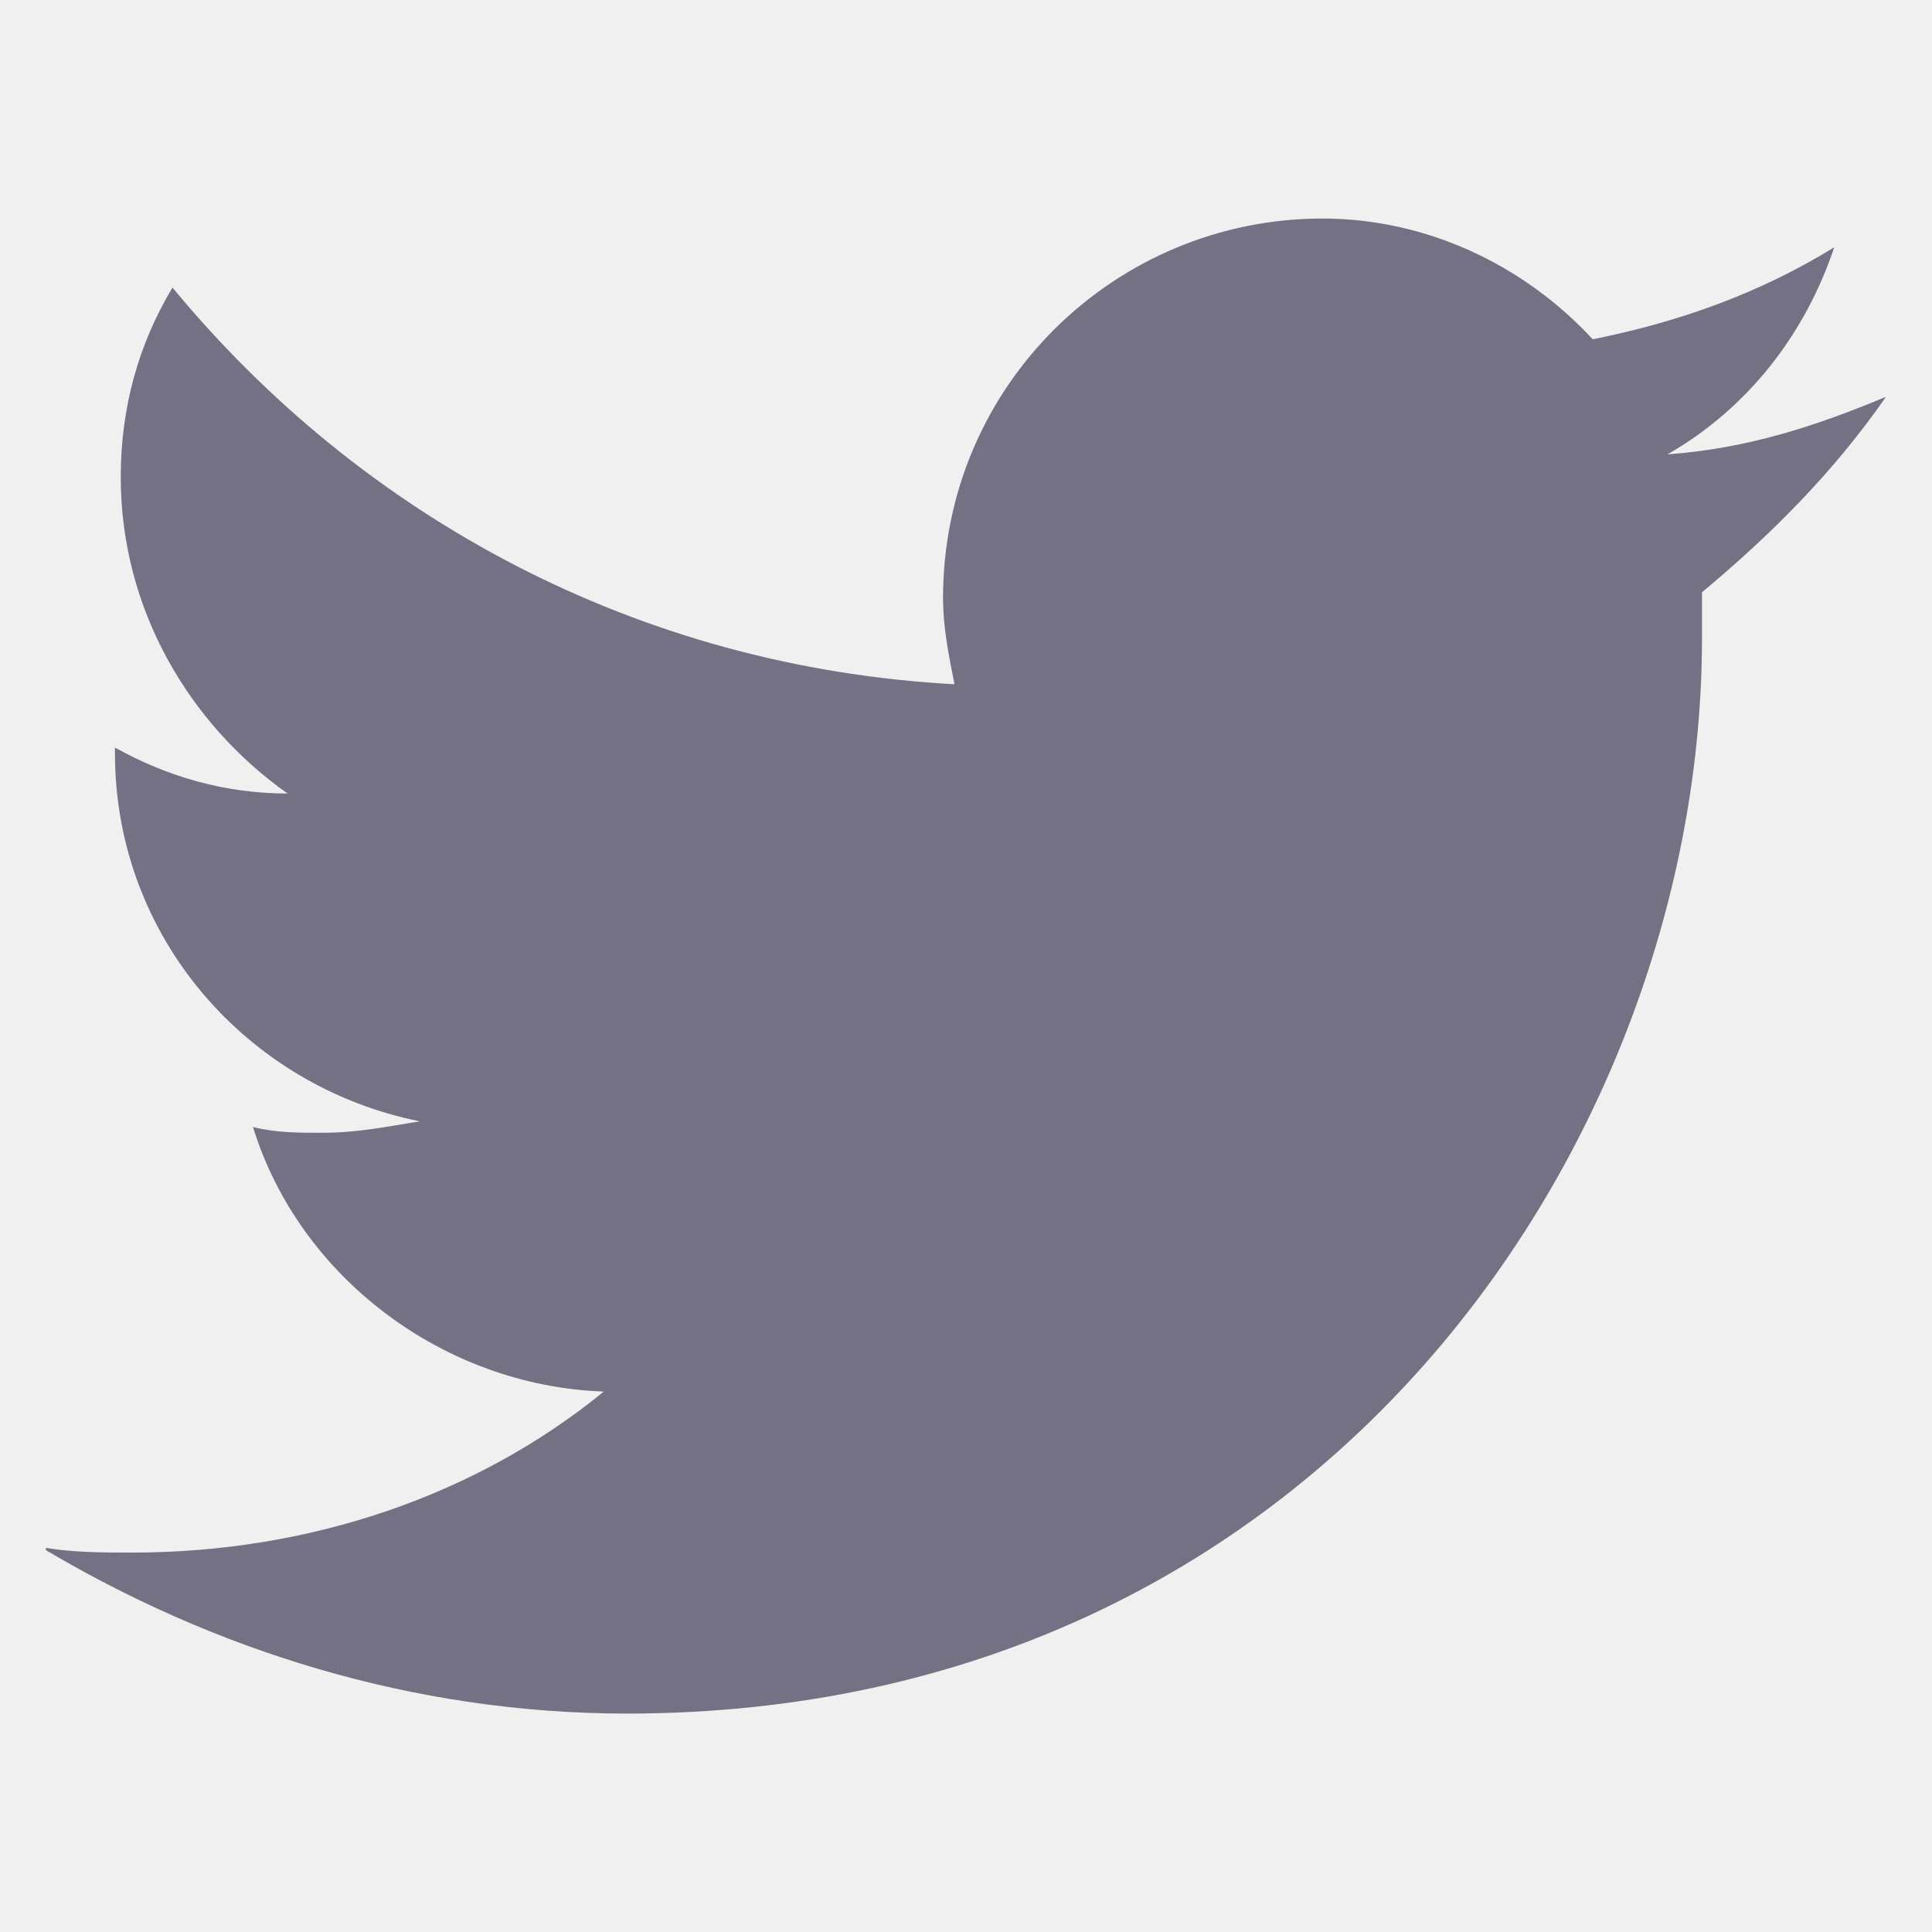
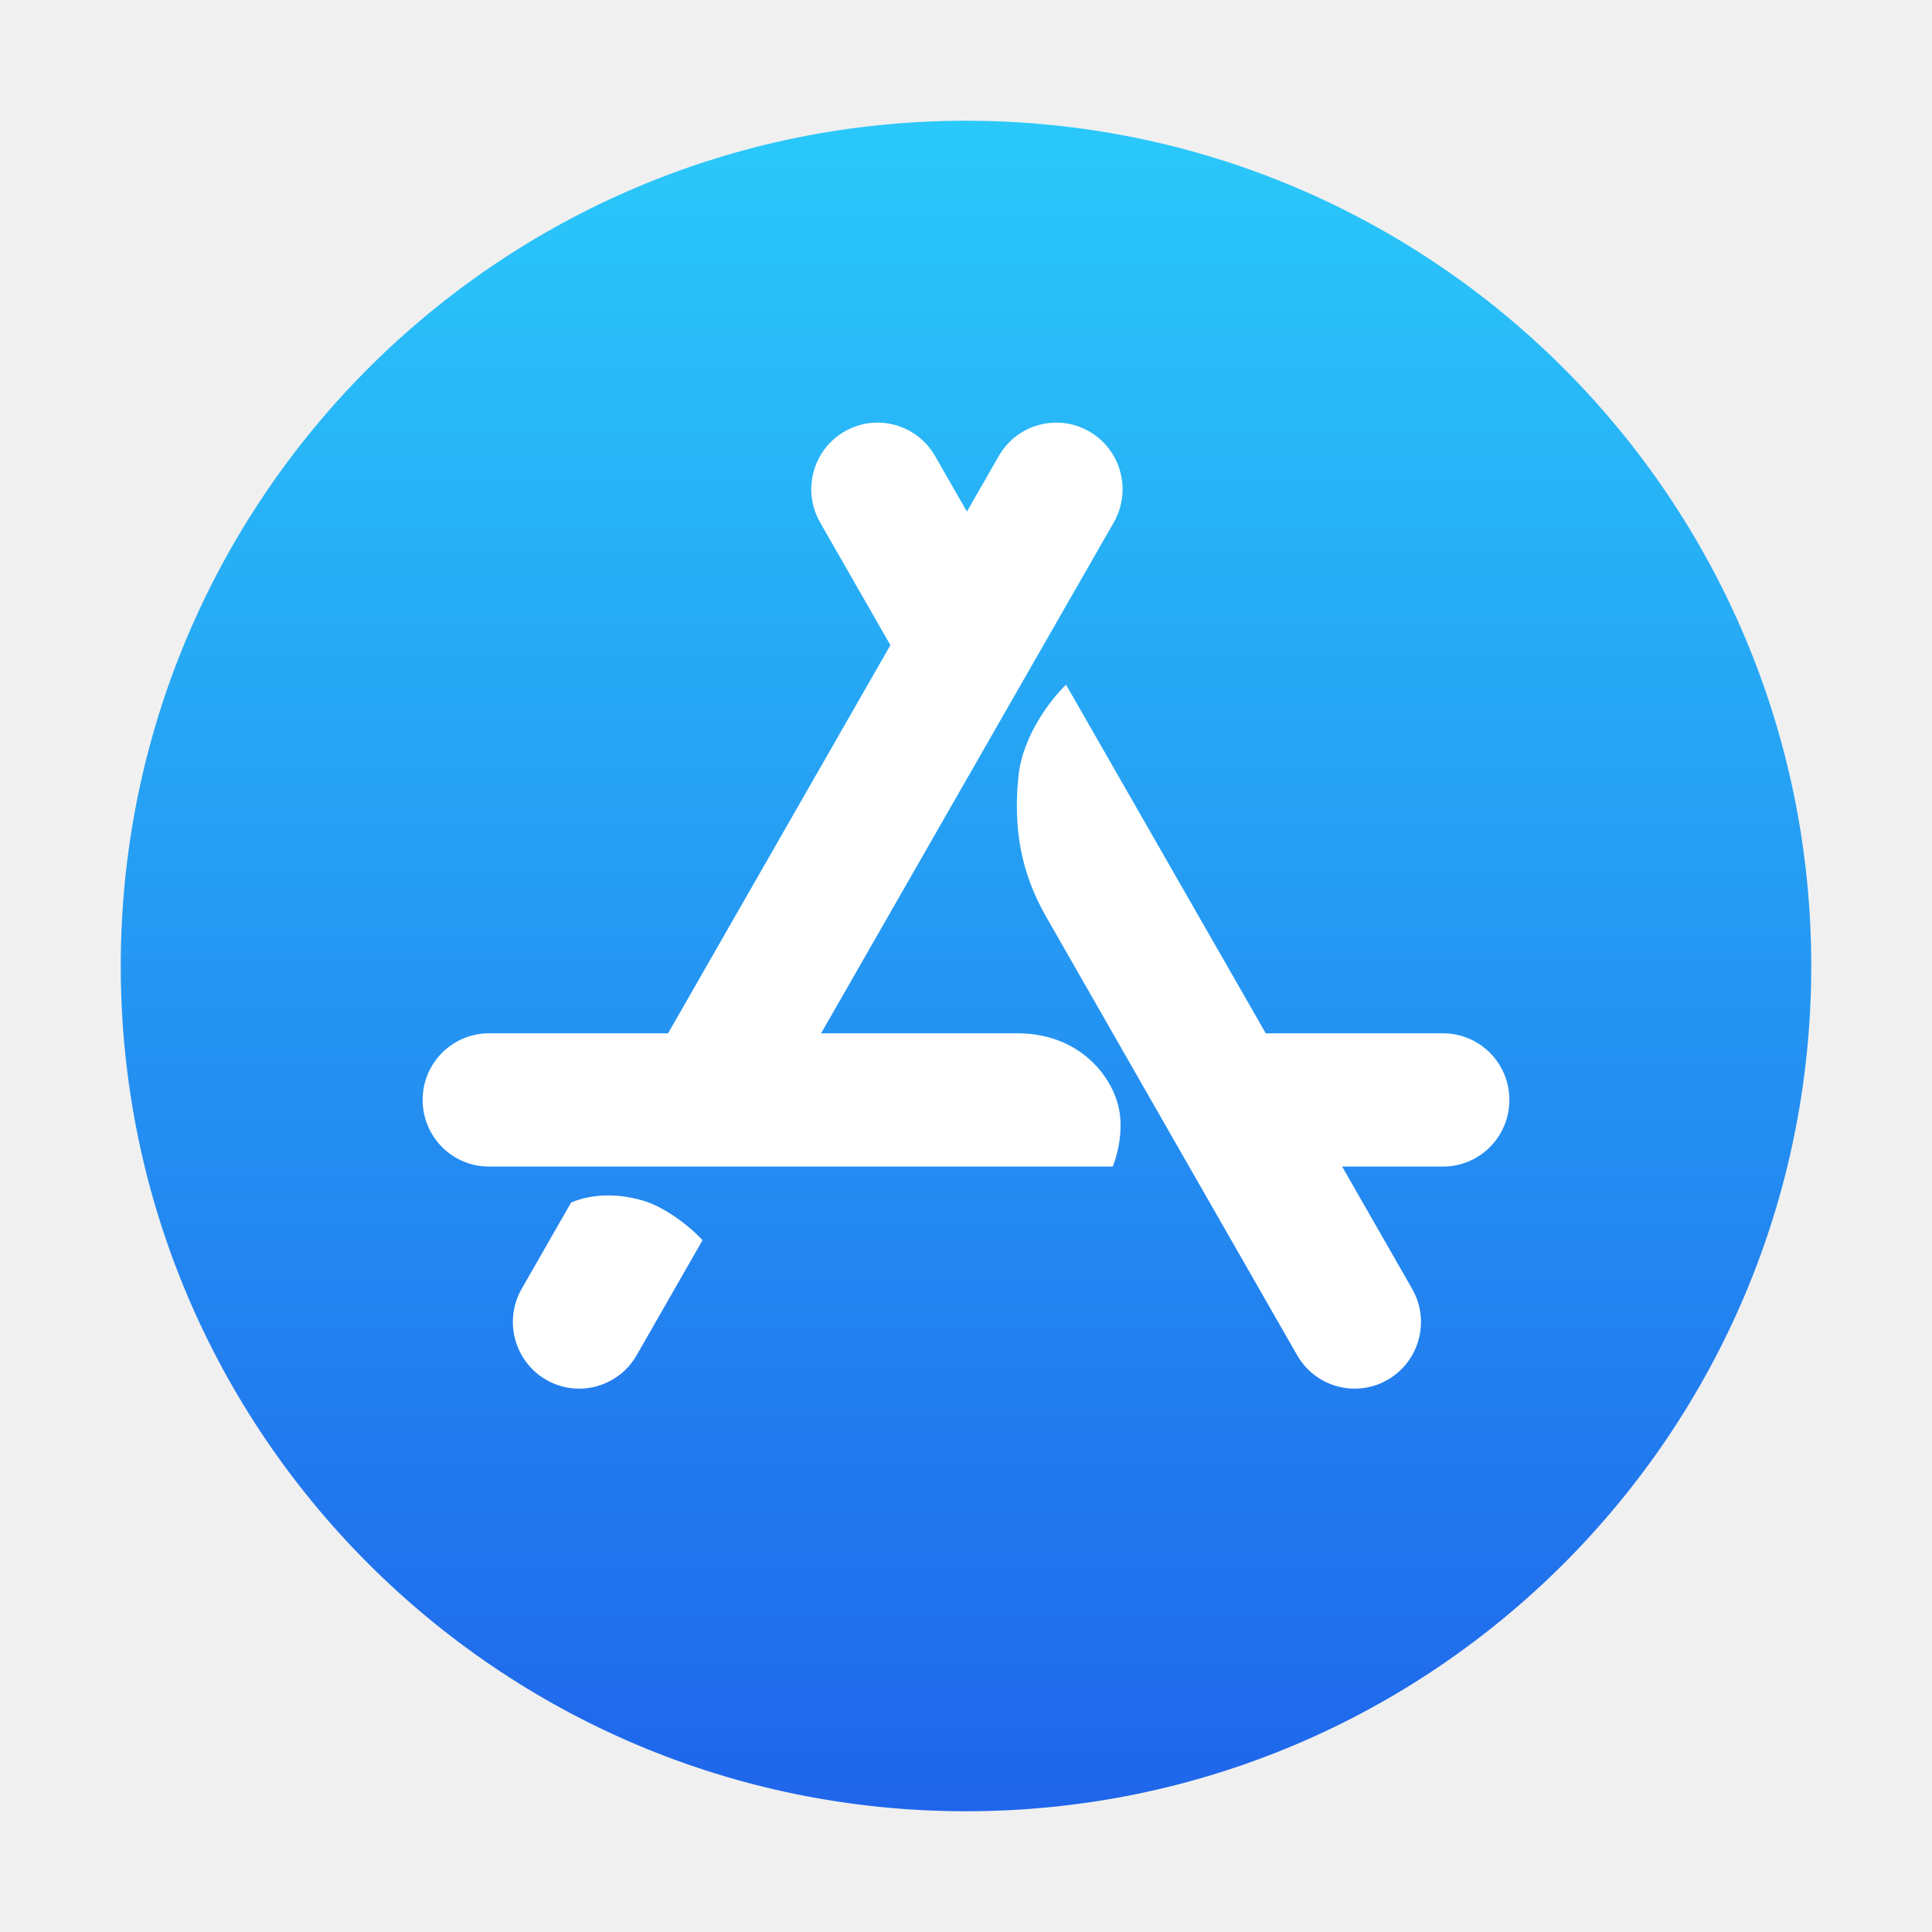
- <svg xmlns="http://www.w3.org/2000/svg" width="18" height="18" viewBox="0 0 18 18" fill="none">
-   <g clip-path="url(#clip0_702_32808)">
-     <path d="M17.571 3.697C16.929 3.965 16.286 4.179 15.536 4.233C16.286 3.804 16.821 3.108 17.089 2.304C16.393 2.733 15.643 3 14.839 3.161C14.196 2.465 13.286 2.036 12.321 2.036C10.393 2.036 8.786 3.59 8.786 5.572C8.786 5.84 8.839 6.108 8.893 6.375C5.946 6.215 3.375 4.822 1.607 2.679C1.286 3.215 1.125 3.804 1.125 4.447C1.125 5.679 1.768 6.75 2.679 7.393C2.089 7.393 1.554 7.233 1.071 6.965V7.018C1.071 8.733 2.304 10.125 3.911 10.447C3.589 10.5 3.321 10.554 3 10.554C2.786 10.554 2.571 10.554 2.357 10.5C2.786 11.893 4.125 12.911 5.625 12.965C4.446 13.929 2.893 14.465 1.232 14.465C0.964 14.465 0.643 14.465 0.375 14.411C1.982 15.375 3.857 15.965 5.839 15.965C12.321 15.965 15.857 10.608 15.857 5.947C15.857 5.786 15.857 5.625 15.857 5.518C16.5 4.983 17.089 4.393 17.571 3.697Z" fill="#757185" />
-   </g>
+ <svg xmlns="http://www.w3.org/2000/svg" width="800px" height="800px" viewBox="0 0 32 32" fill="none">
+   <circle cx="16" cy="16" r="14" fill="url(#paint0_linear_87_8317)" />
+   <path d="M18.447 8.654C18.749 8.126 18.569 7.451 18.043 7.147C17.517 6.843 16.846 7.025 16.543 7.553L16.015 8.474L15.488 7.553C15.185 7.025 14.513 6.843 13.988 7.147C13.462 7.451 13.281 8.126 13.584 8.654L14.748 10.686L11.065 17.115H8.098C7.492 17.115 7 17.609 7 18.218C7 18.828 7.492 19.322 8.098 19.322H18.432C18.523 19.082 18.618 18.672 18.517 18.295C18.364 17.728 17.8 17.115 16.854 17.115H13.6L18.447 8.654Z" fill="white" />
+   <path d="M11.636 20.542C11.449 20.333 11.029 19.999 10.661 19.889C10.1 19.721 9.674 19.826 9.459 19.918L8.641 21.346C8.339 21.874 8.52 22.549 9.045 22.853C9.571 23.157 10.242 22.975 10.545 22.447L11.636 20.542Z" fill="white" />
+   <path d="M22.23 19.322H23.902C24.508 19.322 25 18.828 25 18.218C25 17.609 24.508 17.115 23.902 17.115H20.965L17.657 11.341C17.412 11.576 16.941 12.175 16.869 12.854C16.778 13.728 16.915 14.464 17.327 15.184C18.712 17.606 20.099 20.026 21.485 22.447C21.788 22.975 22.459 23.157 22.985 22.853C23.511 22.549 23.692 21.874 23.389 21.346L22.23 19.322Z" fill="white" />
  <defs>
-     <clipPath id="clip0_702_32808">
-       <rect width="17.143" height="17.143" fill="white" transform="translate(0.427734 0.428711)" />
-     </clipPath>
+     <linearGradient id="paint0_linear_87_8317" x1="16" y1="2" x2="16" y2="30" gradientUnits="userSpaceOnUse">
+       <stop stop-color="#2AC9FA" />
+       <stop offset="1" stop-color="#1F65EB" />
+     </linearGradient>
  </defs>
</svg>
